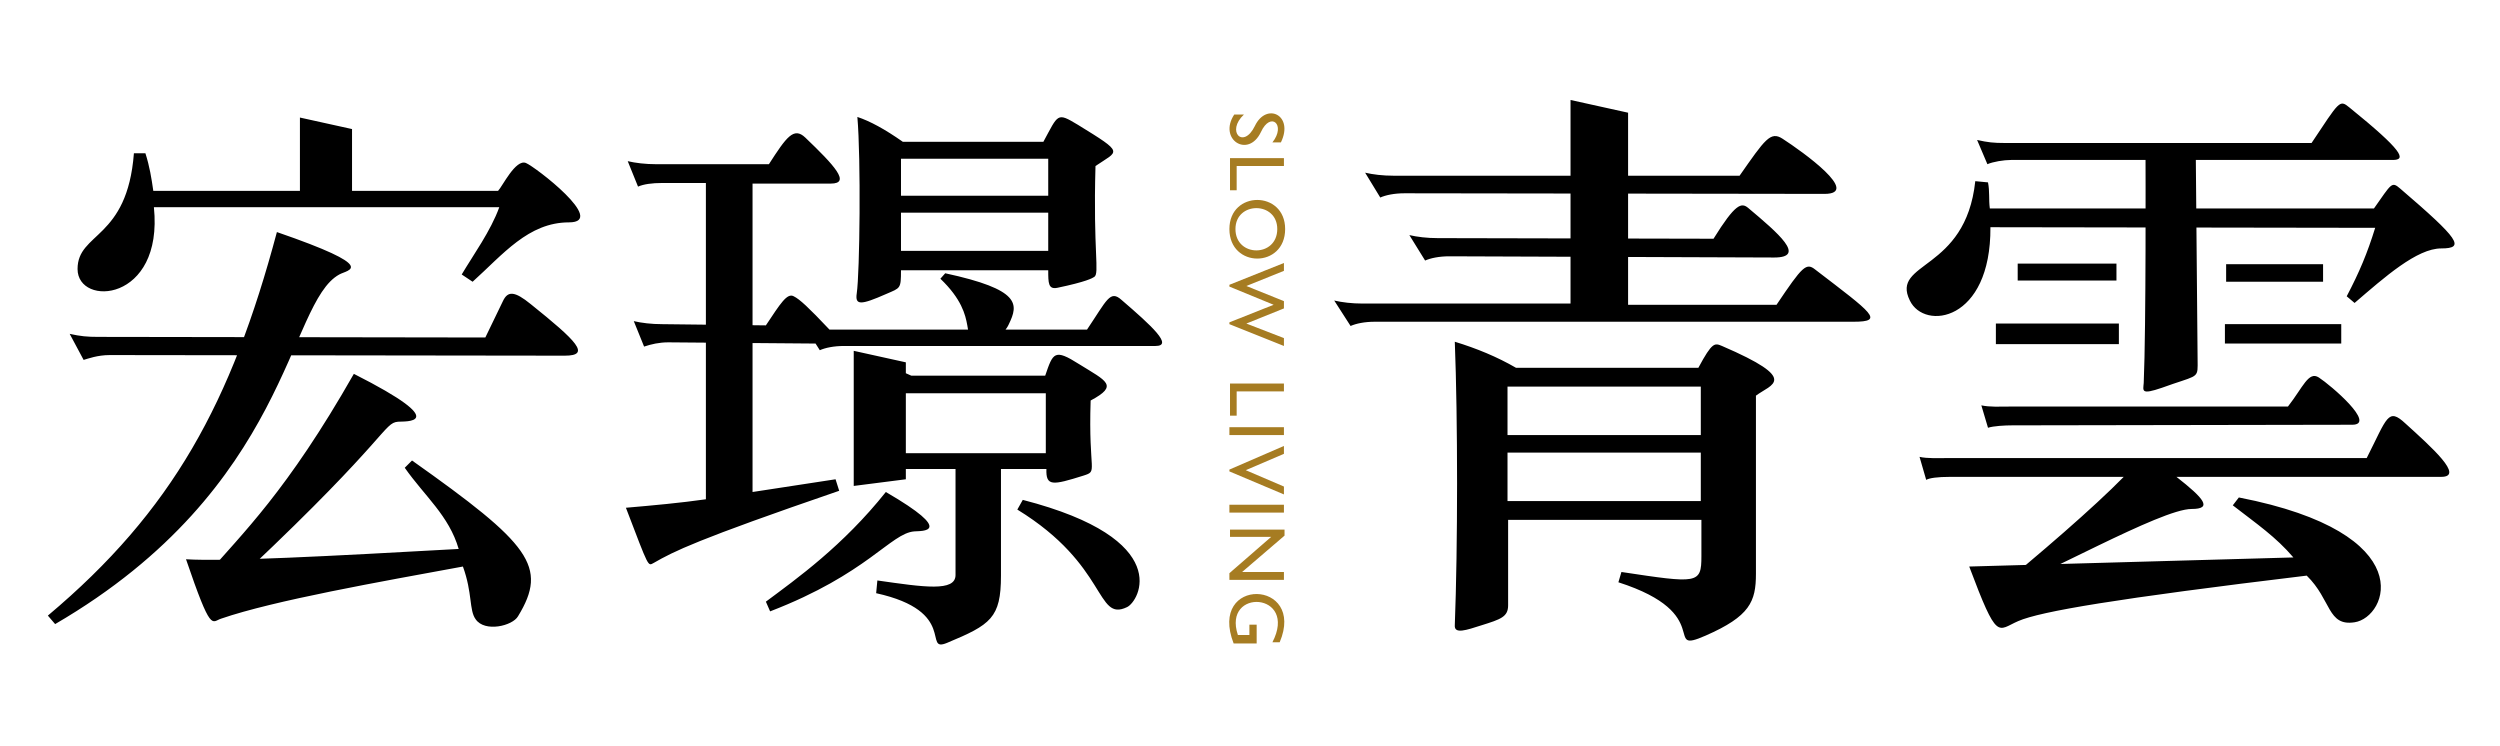
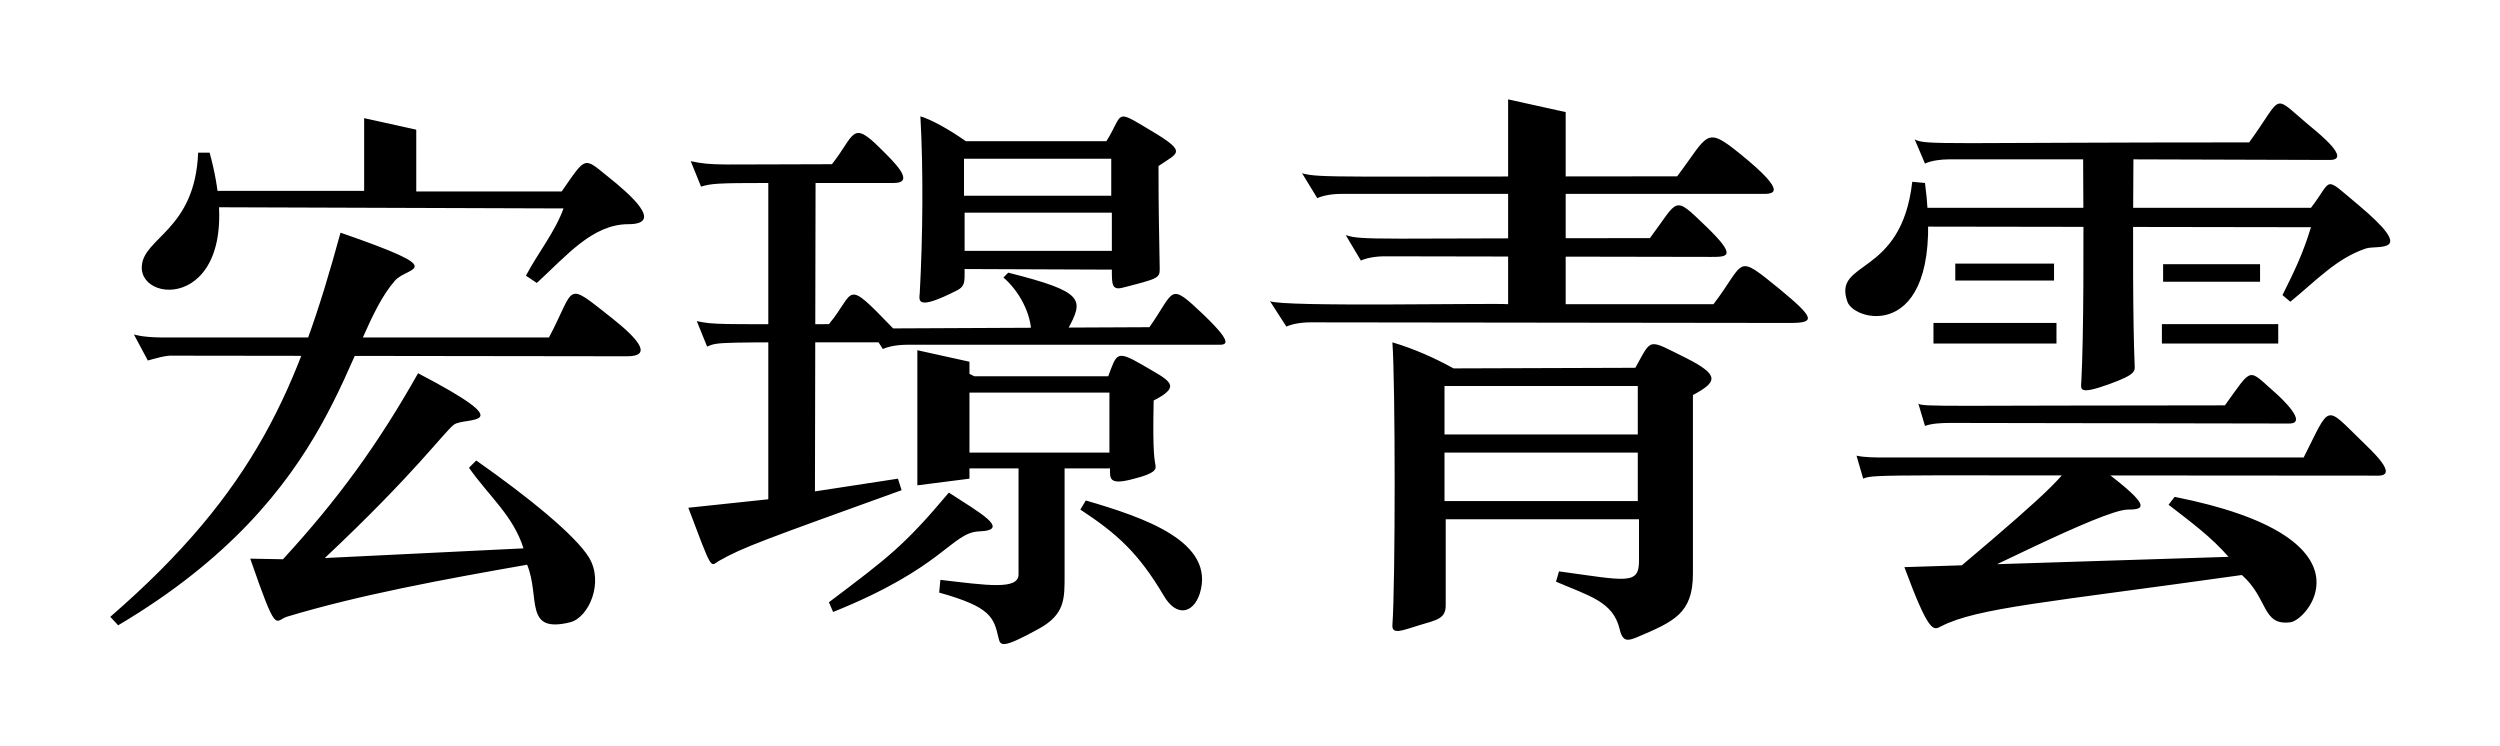
<svg xmlns="http://www.w3.org/2000/svg" width="412.6" height="123" viewBox="0 0 412.6 123" fill="#000">
-   <path d="M25.4,34.2C27,49.9,12.8,50.7,12.8,44.4c0-6.1,8.2-4.8,9.3-19.1H24c0.7,2.2,1,4.1,1.3,6.2h24.2V19.4l8.6,1.9  v10.2h24.1c0.7-0.7,2.9-5.3,4.6-4.6c1.5,0.6,13.5,9.8,7.1,9.8C87.2,36.7,83,42,78,46.5l-1.8-1.2c1.9-3.2,4.8-7.2,6.2-11.1 M41,94  c23.1-21.8,22.3-24.2,24.7-24.4c0.9-0.1,9.5,0.6-7.3-7.9C47.3,81.2,40,88,34,95 M66.8,77.2c3.3,4.7,7.3,7.9,8.9,13.4  c-21.5,1.2-38.8,2.1-45,1.7c4.2,12.3,4.2,10.3,5.8,9.8c8.7-3,26.3-6.1,39.9-8.6c1.6,4.4,1,7.2,2.1,8.7c1.5,2.2,6.1,1.1,7-0.5  c5-8.2,2-11.9-17.5-25.7 M93.2,58.7c4.4,0,2-2.4-5.6-8.5c-2.7-2.2-3.8-2.2-4.6-0.5l-2.9,6l-63.9-0.1c-1.8,0-2.9-0.1-4.7-0.5l2.3,4.3  c0.7-0.2,2.3-0.8,4.3-0.8 M9.1,103C47.9,80.4,47.4,50,56,45.3c1.4-0.8,6.8-1.1-10.3-7c-7.5,28.1-17.2,46-37.8,63.3 M148.7,44.6  c0,3.1-0.1,2.9-2.4,3.9c-4.3,1.9-5.2,1.9-4.9-0.1c0.5-3.4,0.7-22.2,0.1-29.1c2.1,0.7,4.5,2,7.5,4.1h23.2c2.5-4.6,2.2-4.9,5.7-2.8  c7.8,4.8,6.7,4.2,2.9,6.8c-0.4,14.2,0.7,17.7-0.2,18.3c-0.3,0.2-1.3,0.8-6.1,1.8c-1.5,0.3-1.5-0.8-1.5-2.9 M173,32.3v-6.1h-24.3v6.1   M173,41.4v-6.3h-24.3v6.3 M167.9,84.1c15,9.2,12.9,18.6,18.1,16.1c2-0.9,8-11.2-17.2-17.7 M155.2,46c7,6.7,2.5,10.3,7,10.3  c1.7,0,3.6-1.2,4.3-2.8c1.6-3.3,2-5.7-10.5-8.4 M136.9,54.4c-3.5-3.7-4.9-5-5.9-5.5c-1.1-0.6-2.2,1.2-4.6,4.8l-17.1-0.2  c-1.8,0-3.4-0.2-4.7-0.5l1.7,4.2c1.2-0.4,2.5-0.7,4-0.7l24.3,0.2l0.7,1.1c0.9-0.4,2.3-0.7,4-0.7h51.4c3,0-0.6-3.3-5.6-7.6  c-1.9-1.7-2.4,0-5.7,4.9 M124.2,30.3h12.9c3.4,0,0.6-3-4.2-7.6c-1.9-1.8-3.1-0.1-6,4.4h-18.6c-1.8,0-3.4-0.2-4.7-0.5l1.7,4.2  c0.9-0.4,2.3-0.6,4-0.6h7.2v52.2c-4.2,0.6-8.6,1-13.2,1.4c3.9,10.2,3.6,9.6,4.6,9.1c3.3-1.9,7-3.8,30.6-11.9l-0.6-1.9l-13.7,2.1   M172.5,62c1.3-3.8,1.5-4.5,5.6-1.9c4.5,2.8,6.6,3.5,1.9,6c-0.4,12,1.3,11.6-1.2,12.4c-5.1,1.6-6.2,1.8-6.1-1.1h-7.5V95  c0,7-1.7,8.1-8.9,11.1c-4.1,1.7,1.9-5.2-11.7-8.2l0.2-2.1c7.7,1.1,12.9,1.9,12.9-0.9V77.4h-8.2v1.7l-8.6,1.1V57.9l8.6,1.9v1.8  l0.9,0.4 M172.6,74.8v-9.9h-23.1v9.9 M127.1,100.9c16.1-6.2,19.9-12.9,23.8-13.2c1.2-0.1,7,0.3-4.7-6.5  c-7.1,8.9-14.7,14.3-19.8,18.1 M268.7,18.6l-9.5-2.1v33.6h-34.3c-1.8,0-3.4-0.2-4.7-0.5l2.7,4.2c0.9-0.4,2.3-0.7,4-0.7h79  c5.2,0,3.1-1.4-6.3-8.6c-1.5-1.2-2.1-0.6-6.4,5.8h-24.5 M301.1,32c6.1,0-3.5-6.9-6.9-9.1c-2-1.3-2.9,0.1-7.1,6.1H230  c-1.8,0-3.4-0.2-4.7-0.5l2.5,4.1c0.9-0.4,2.3-0.7,4-0.7 M292.8,42.5c5.4,0,0.7-4-4.3-8.2c-1.1-0.9-2.1-0.7-5.7,5.1l-45.5-0.1  c-1.8,0-3.4-0.2-4.7-0.5l2.6,4.2c0.9-0.4,2.3-0.7,4-0.7 M248.9,85.8v14.1c0,1.9-1.2,2.3-4.4,3.3c-2.5,0.8-4.5,1.5-4.4,0  c0.5-13,0.5-34,0-46.8c3.6,1.1,7,2.5,10.1,4.3h30.1c2.3-4.3,2.7-4.1,3.9-3.6c13,5.6,8.1,6.3,5.6,8.2v29.4c0,4.6-1,7-8.3,10.2  c-7.3,3.2,1.8-3.6-14.4-8.8l0.5-1.7c12.6,1.9,13.2,2,13.2-2.6v-6 M280.7,82.7v-8h-31.9v8 M280.7,71.8v-8h-31.9v8 M349.7,56.8v-3.4  h-20.3v3.4 M349.3,46.3v-2.8H333v2.8 M386.4,56.7v-3.2h-19.2v3.2 M392,37.6c-1.3,4.2-2.6,7.3-4.7,11.3l1.3,1.1c5-4.3,10.3-9,14.3-9  c4,0,3-1.5-6.8-9.9c-1.4-1.2-1.4-0.8-4.3,3.3h-63.4c-0.2-1.5,0-2.8-0.3-4.3l-2.1-0.2c-1.6,15-14,13.2-10.8,19.7  c2.4,5,13.4,3.5,13.3-12.1 M362.4,26.4h32.5c2.3,0,1.7-1.5-7.2-8.7c-1.6-1.3-1.6-1-6.2,5.9h-50.6c-1.9,0-2.8-0.1-4.6-0.5l1.7,4  c0.9-0.4,2.7-0.7,3.9-0.7h22.2c0,0,0.1,27.6-0.3,36.8c-0.1,1.3-0.5,2,3,0.8c5.5-2,5.9-1.5,5.9-3.7 M383.4,46.5v-2.9h-16v2.9   M388.2,70.1c4.1,0-3.5-6.5-5.5-7.8c-1.7-1.1-2.6,1.6-5.1,4.8h-46.1c-1.5,0-3.1,0.1-4.5-0.2l1.1,3.7c0.9-0.3,2.8-0.4,4-0.4   M321.4,75.6c-1.4,0-3.3,0.1-4.6-0.2l1.1,3.8c0.5-0.3,1.8-0.5,4-0.5h28.6c-4.9,5-13.8,12.7-22.5,19.8c8.9-3.2,28.6-14.5,33.7-14.5  c3.5,0,2.1-1.7-2.5-5.3h43.7c3.9,0-1.6-4.9-5.9-8.8c-2.9-2.7-3-1-6.4,5.7 M325,93.5c4.7,12.5,4.6,10.5,8.1,9  c3.7-1.6,16.1-3.7,47.6-7.5c4.1,4,3.4,8.4,7.9,7.7c5.4-0.8,11.2-14.7-19.1-20.6l-1,1.3c4,3.1,7.1,5.2,10,8.6" />
-   <path fill="#A67C22" d="M210,23.5c2.3-2.9-0.3-5.2-1.9-1.7c-2.1,4.4-7.1,1.2-4.4-2.9h1.6c-3,2.8-0.1,5.8,1.8,1.9c1.9-4,6.5-1.8,4.3,2.7   M211.9,26.1v1.3h-7.8v4H203v-5.3 M212.1,37.8c0,6.5-9.2,6.5-9.2,0C202.9,31.4,212.1,31.4,212.1,37.8z M210.8,37.8  c0-4.6-6.9-4.6-6.9,0C203.9,42.5,210.8,42.5,210.8,37.8z M211.9,43.4v1.3l-6.2,2.5l6.2,2.5v1.2l-6.2,2.5l6.2,2.4v1.3l-9-3.6v-0.3  l7.3-2.9l-7.3-3V47 M211.9,63.3v1.3h-7.8v4H203v-5.3 M211.9,70.5v1.3h-9v-1.3 M211.9,73.6v1.3l-6.3,2.7l6.3,2.7v1.3l-9-3.8v-0.3   M211.9,83.3v1.3h-9v-1.3 M205,94.4h6.9v0.1v1.2h-9v-1.1l6.9-6H203v-1.2h9v1 M207.4,106.2h-3.8c-4.3-11.1,12-10.6,7.6-0.2H210  c4.3-8.3-8.3-9-5.7-1.2h1.9v-1.7h1.2" />
+   <path d="M34,34.2v-2.7h26.1l0-12l8.6,1.9l0,10.2h24c4.1-5.9,3.6-5.7,7.7-2.4c3.5,2.8,9.3,7.8,3.3,7.8c-5.9,0-10.2,5.2-15.1,9.7  l-1.8-1.2c2-3.8,4.8-7.2,6.2-11.1 M23.4,44c0.2-4.8,8.8-6,9.3-18.8h1.9C41.6,50.9,23.1,50.7,23.4,44z M53.6,92.1  c14.9-14,19.7-20.8,21.3-22c1.8-1.4,11.7,0.7-5.9-8.5c-6.6,11.7-13.2,20.8-22.3,30.7l-5.4-0.1c4.4,12.7,4,10.3,6,9.6  c11.9-3.6,26-6.2,39.7-8.6c2.2,5.4-0.6,11.4,7.1,9.5c3.1-0.8,5.6-6.6,3.1-10.7c-2.2-3.6-9.9-9.9-18.6-16l-1.2,1.2  c3.3,4.7,7.3,7.9,9,13.3 M103.5,58.8c4,0,2.3-2.5-2.5-6.3c-7.9-6.2-5.9-5.3-10.4,3.2H27c-3.5,0-4.9-0.5-4.9-0.5l2.3,4.3  c1.1-0.3,3-0.9,4.2-0.8 M19.5,103.2c36.8-21.8,37.3-47.4,45.7-56.9c2.1-2.4,9.5-1.5-9-7.9c-7,25.6-14,42.6-38,63.4 M159.2,44.4  c0,2.1,0.1,2.8-1.2,3.5c-6.9,3.5-6.3,1.7-6.2,0.4c0.5-9.2,0.6-20.3,0.1-29.1c1.7,0.5,4.5,2,7.5,4.1h23.2c2.7-4.3,1.4-5.3,6.1-2.5  c7.5,4.4,6,4.2,2.5,6.6c0,7.6,0.1,10.7,0.2,17c0,1.5-0.3,1.6-6.2,3.1c-1.7,0.4-1.7-0.6-1.7-3 M183.4,32.3v-6.1h-24.3v6.1   M159.2,35.1v6.3h24.3v-6.3 M178.3,84.1c6.1,4,9.6,7.2,13.7,14.1c2.1,3.7,4.9,3.1,6-0.2c2.7-8.6-9.2-12.6-18.8-15.4 M176.2,54.4  c2.7-5,2.9-6.2-9.8-9.4l-0.8,0.8c2.6,2.2,4.6,6,4.6,9.2C170.2,57.7,175.2,56.3,176.2,54.4z M147.4,54.2c-8.2-8.5-6.1-6.1-10.6-0.7  c-18.5,0-18.9,0.1-21.8-0.5l1.7,4.2c1.9-0.8,1.4-0.7,28.3-0.7l0.7,1.1c0.9-0.4,2.3-0.7,4-0.7H201c1.2,0,2.9,0.1-2.3-4.9  c-5.9-5.6-4.7-4.1-9,2 M134.6,30.2h12.9c3.8,0-0.2-3.7-2.2-5.7c-4.8-4.8-4.2-2.2-8,2.6c-18.6,0-19.6,0.3-23.3-0.5l1.7,4.2  c1.7-0.5,2.5-0.6,11.1-0.6v52.2l-13.2,1.4c4,10.6,3.6,9.7,5,8.8c4-2.3,7.8-3.6,30.2-11.7l-0.6-1.9l-13.7,2.1 M151.4,57.8l8.6,1.9  l0,2l0.8,0.4h22.1c1.4-3.7,1.3-4.4,5.6-1.9c4.4,2.6,6.8,3.4,1.9,5.9c-0.2,9.3,0.2,9.8,0.3,10.7c0.1,0.6,0.1,1.3-3.5,2.2  c-4.3,1.2-4-0.1-4-1.7h-7.5v17.6c0,3.9,0.1,6.5-4.3,8.9c-6,3.3-6.3,2.8-6.6,1.5c-0.8-3.4-1.2-5.1-9.8-7.5l0.2-2.1  c7.7,0.9,12.9,1.7,12.9-0.9c0,0,0-17.5,0-17.5H160l0,1.7l-8.6,1.1 M183.1,74.7v-9.9H160l0,9.9 M137.5,101  c18.4-7.4,19.5-13.1,24.1-13.3c5.4-0.2-0.1-3.2-5-6.4c-7.4,8.8-10,10.7-19.8,18.1 M295.4,53.3c4.3,0,4.1-0.8-1.7-5.6  c-7.4-6-5.5-4.6-10.9,2.5h-24.4l0-31.7l-9.5-2.1l0,33.8c-3.1-0.2-37.3,0.5-39.3-0.5l2.7,4.2c0.9-0.4,2.3-0.7,4-0.7 M290.7,32  c1.7,0,4.9,0.2-3.5-6.6c-5.8-4.7-5.2-3.2-10.4,3.7c-56.8,0-58.9,0.3-61.9-0.5l2.5,4.1c0.9-0.4,2.3-0.7,4-0.7 M282.4,42.4  c2.7,0,4.4,0-0.9-5.1c-5.4-5.2-4.4-4.4-9.2,2c-45.4,0-47.5,0.4-50.2-0.5l2.5,4.2c0.9-0.4,2.3-0.7,4-0.7 M269.9,60.7  c2.8-5,1.9-4.8,8.4-1.6c5.5,2.8,5.2,3.9,1.1,6.1v29.5c0,6.6-3.2,7.9-9.3,10.5c-1.3,0.5-2.3,0.9-2.8-1.4c-1.1-4.5-4.9-5.4-10.5-7.8  l0.5-1.7c11,1.5,13.2,2.3,13.2-1.7v-6.9h-31.9c0,0,0,9.4,0,14.2c0,2.2-1.4,2.4-4.4,3.3c-2.4,0.7-4.5,1.7-4.4,0  c0.5-6.8,0.5-40.1,0-46.7c3.7,1.1,7,2.6,10.1,4.3 M270.3,82.7v-8h-31.9v8 M270.3,71.7v-8h-31.9v8 M339.4,56.7v-3.4h-20.3v3.4   M339,46.3v-2.8h-16.3v2.8 M376,56.7v-3.2h-19.2v3.2 M384.5,26.4c3.6,0-1.7-4.3-2.9-5.3c-6.9-5.7-4.5-5.7-10.4,2.4  c-50.8,0-53.4,0.5-55.2-0.5l1.7,4c1-0.5,2.7-0.7,3.9-0.7c0,0,22.2,0,22.2,0c0.1,14.5,0.1,29-0.3,36.7c-0.1,1.3-0.4,2.2,4.6,0.4  c4.7-1.7,4.2-2.2,4.2-3.3c-0.3-7-0.3-20.3-0.2-33.8 M381.4,37.5c-1.3,4.3-2.7,7.2-4.7,11.2l1.3,1.1c4.5-3.7,7.7-7.2,12.5-8.8  c1.9-0.6,8.6,1.1-1.3-7.2c-5.9-4.9-4.1-4.3-7.8,0.5H317v3.1 M315.6,30c-1.8,15.9-13.2,12.8-10.7,19.8c1.2,3.5,16.3,6.9,12.8-19.6   M373,46.5v-2.9h-16v2.9 M377.8,69.9c3.2,0-1.3-4.2-2.2-5c-4.7-4.1-3.7-4.5-8.4,2c-46.1,0-50,0.3-50.6-0.3l1.1,3.7  c1-0.4,2.7-0.5,4-0.5 M310.9,75.5c-1.4,0-3.2,0-4.5-0.3l1.1,3.8c1.8-0.8,2.5-0.5,85-0.5c3.5,0-1.3-4.3-2.6-5.6  c-6.3-6.1-5.2-6.3-9.7,2.6 M314.3,93.6c4.1,11.1,4.8,10.4,6,9.8c5.9-3.1,17.8-4,49.7-8.5c4.4,3.9,3.3,8.4,8,7.8  c2.9-0.3,14.6-14-19.1-20.7l-1,1.3c4,3.1,7,5.3,9.9,8.6 M342,76c-1.4,2.9-6,7.1-25,23c8.1-3.4,30-14.9,34.2-14.9  c3,0,4.1-0.6-6.2-8.1" />
</svg>
